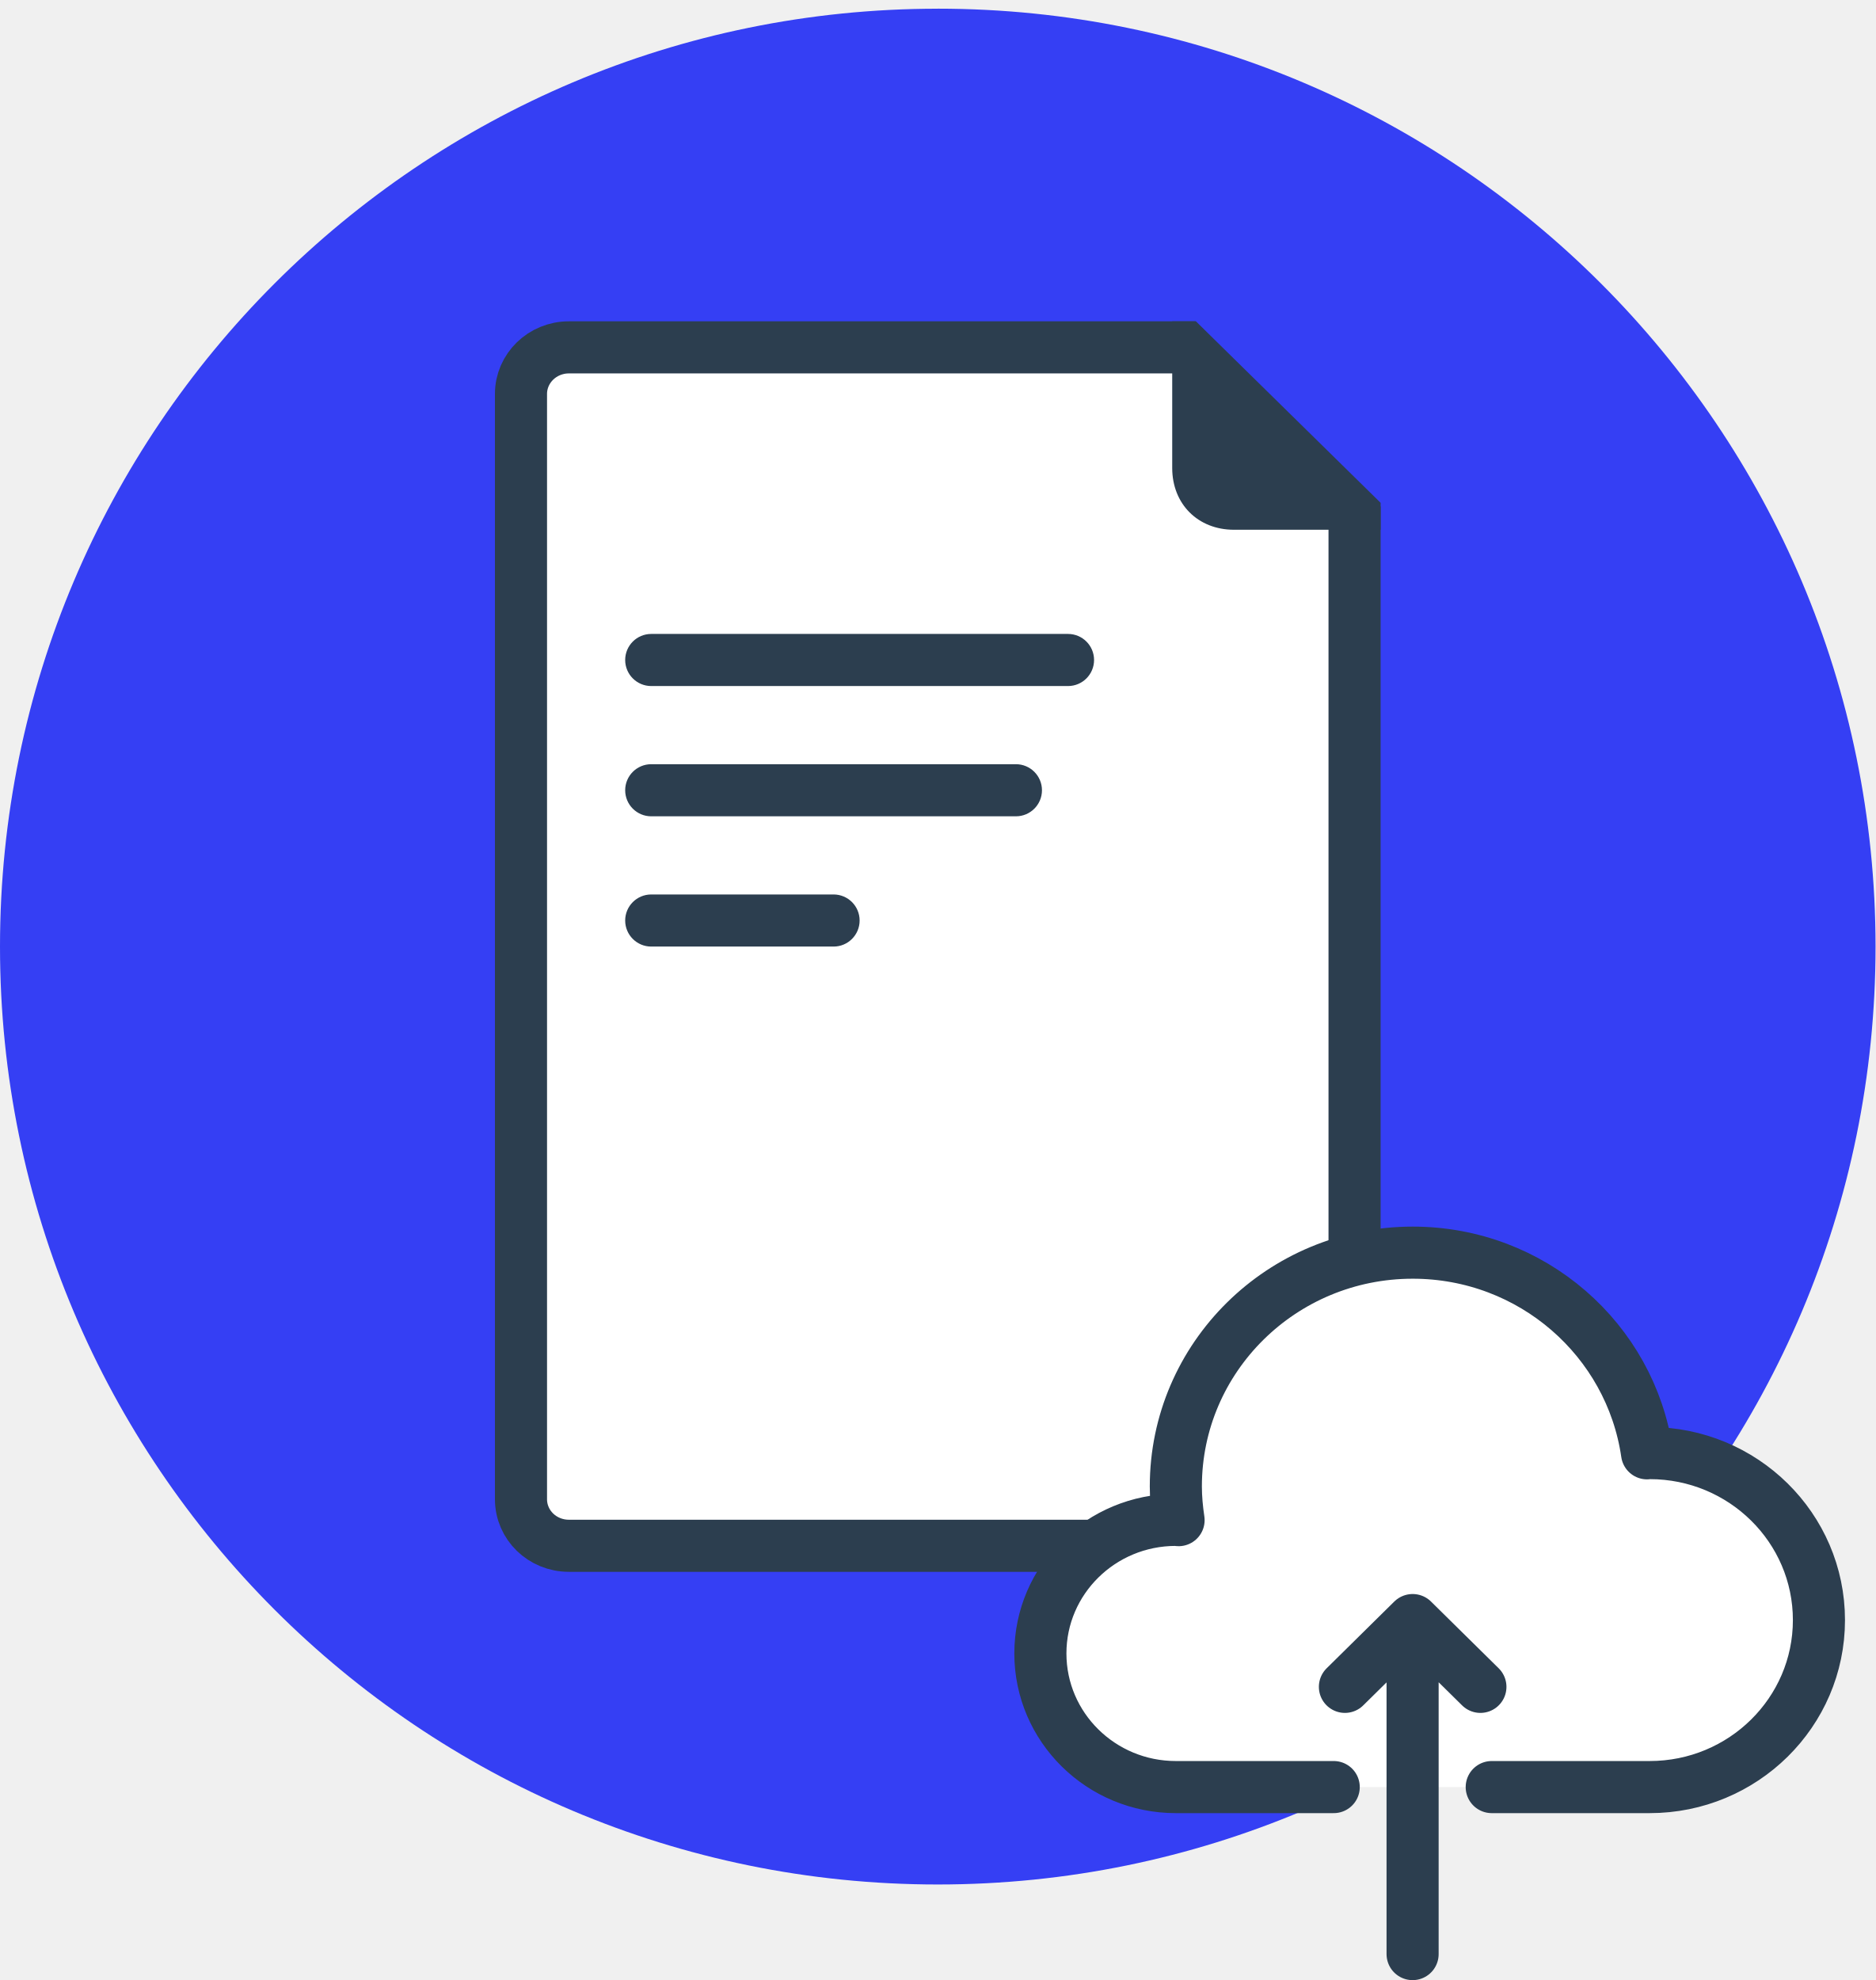
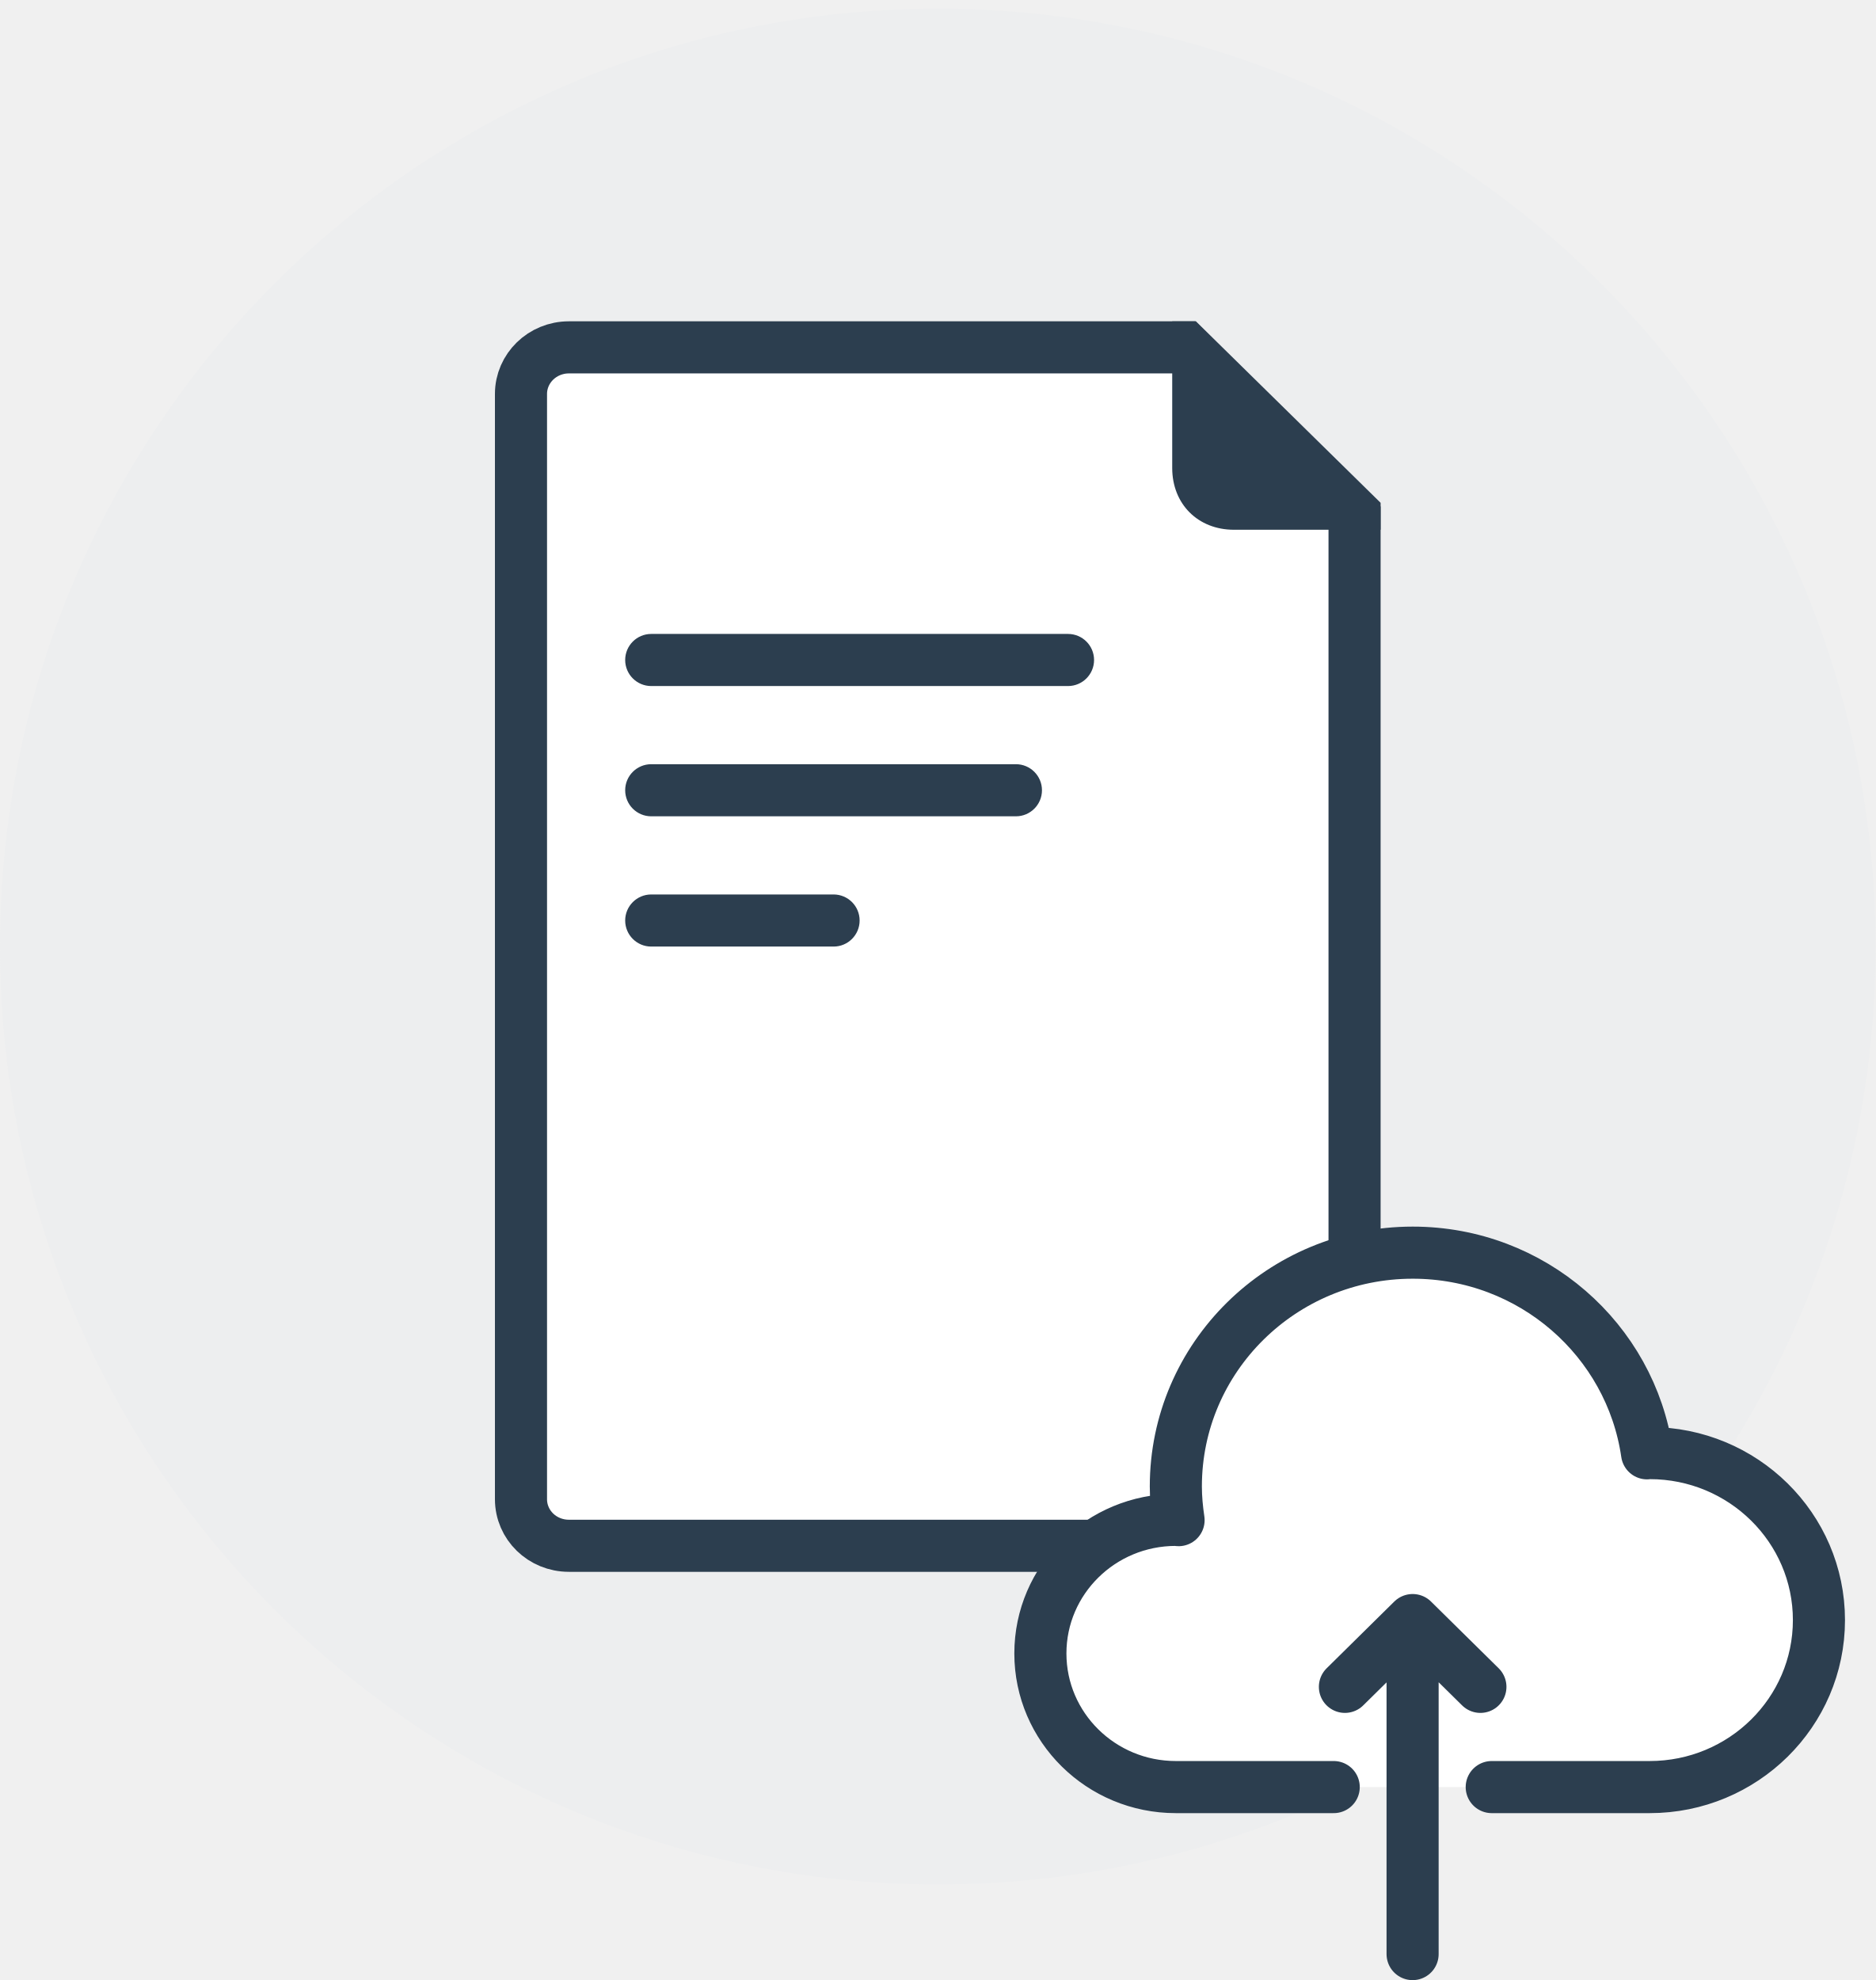
<svg xmlns="http://www.w3.org/2000/svg" width="72" height="76">
  <g fill="none" fill-rule="evenodd">
-     <path d="M36 .333c19.883 0 36 16.118 36 36.001 0 19.882-16.117 36-36 36-19.882 0-36-16.118-36-36 0-19.883 16.118-36 36-36" fill="#353FF4" />
+     <path d="M36 .333c19.883 0 36 16.118 36 36.001 0 19.882-16.117 36-36 36-19.882 0-36-16.118-36-36 0-19.883 16.118-36 36-36" fill="#EDEEEF" />
    <path d="M52 19.719l-6.5-6.386H21.84c-1.02 0-1.84.804-1.84 1.788v42.424c0 .988.816 1.788 1.84 1.788h28.32c1.02 0 1.84-.804 1.84-1.788V19.719z" fill="#FFF" />
    <path d="M52 19.719l-6.5-6.386H21.84c-1.02 0-1.84.804-1.84 1.788v42.424c0 .988.816 1.788 1.84 1.788h28.32c1.02 0 1.84-.804 1.84-1.788V19.719z" stroke="#2C3E4F" stroke-width="2" />
-     <path d="M53 19.444v.89h-5.63c-1.384 0-2.37-.99-2.37-2.37v-5.63h.889M25 29.333h14a1 1 0 0 1 0 2H25a1 1 0 0 1 0-2M25 34.333h7a1 1 0 0 1 0 2h-7a1 1 0 0 1 0-2M25 24.333h16a1 1 0 0 1 0 2H25a1 1 0 0 1 0-2" fill="#2C3E4F" />
+     <path d="M53 19.444v.89h-5.63c-1.384 0-2.37-.99-2.37-2.37v-5.63h.889M25 29.333h14a1 1 0 0 1 0 2H25a1 1 0 0 1 0-2m0 5h7a1 1 0 0 1 0 2h-7a1 1 0 0 1 0-2m0-10h16a1 1 0 0 1 0 2H25a1 1 0 0 1 0-2" fill="#2C3E4F" />
    <path d="M57.264 68.595h6.064c3.588 0 6.498-2.871 6.498-6.41 0-3.541-2.911-6.41-6.498-6.41-.035 0-.068.008-.101.009-.627-4.351-4.41-7.702-8.994-7.702-5.024 0-9.096 4.019-9.096 8.974 0 .44.043.87.106 1.293-.038 0-.071-.011-.106-.011-2.871 0-5.198 2.296-5.198 5.128 0 2.832 2.327 5.129 5.198 5.129h12.127z" fill="#FFF" />
    <path d="M57.266 68.595h6.063c3.588 0 6.498-2.871 6.498-6.41 0-3.541-2.911-6.41-6.498-6.41-.035 0-.067.008-.1.009-.63-4.351-4.41-7.702-8.996-7.702-5.023 0-9.094 4.019-9.094 8.974 0 .44.042.87.105 1.293-.038 0-.07-.011-.105-.011-2.871 0-5.2 2.296-5.2 5.128 0 2.832 2.328 5.129 5.2 5.129H51.2" stroke="#2C3E4F" stroke-width="2" stroke-linecap="round" stroke-linejoin="round" />
    <path d="M56.831 64.748l-2.599-2.563m-.004 12.82v-12.82l-2.598 2.563" stroke="#2C3E4F" stroke-width="2" stroke-linecap="round" stroke-linejoin="round" />
  </g>
</svg>
